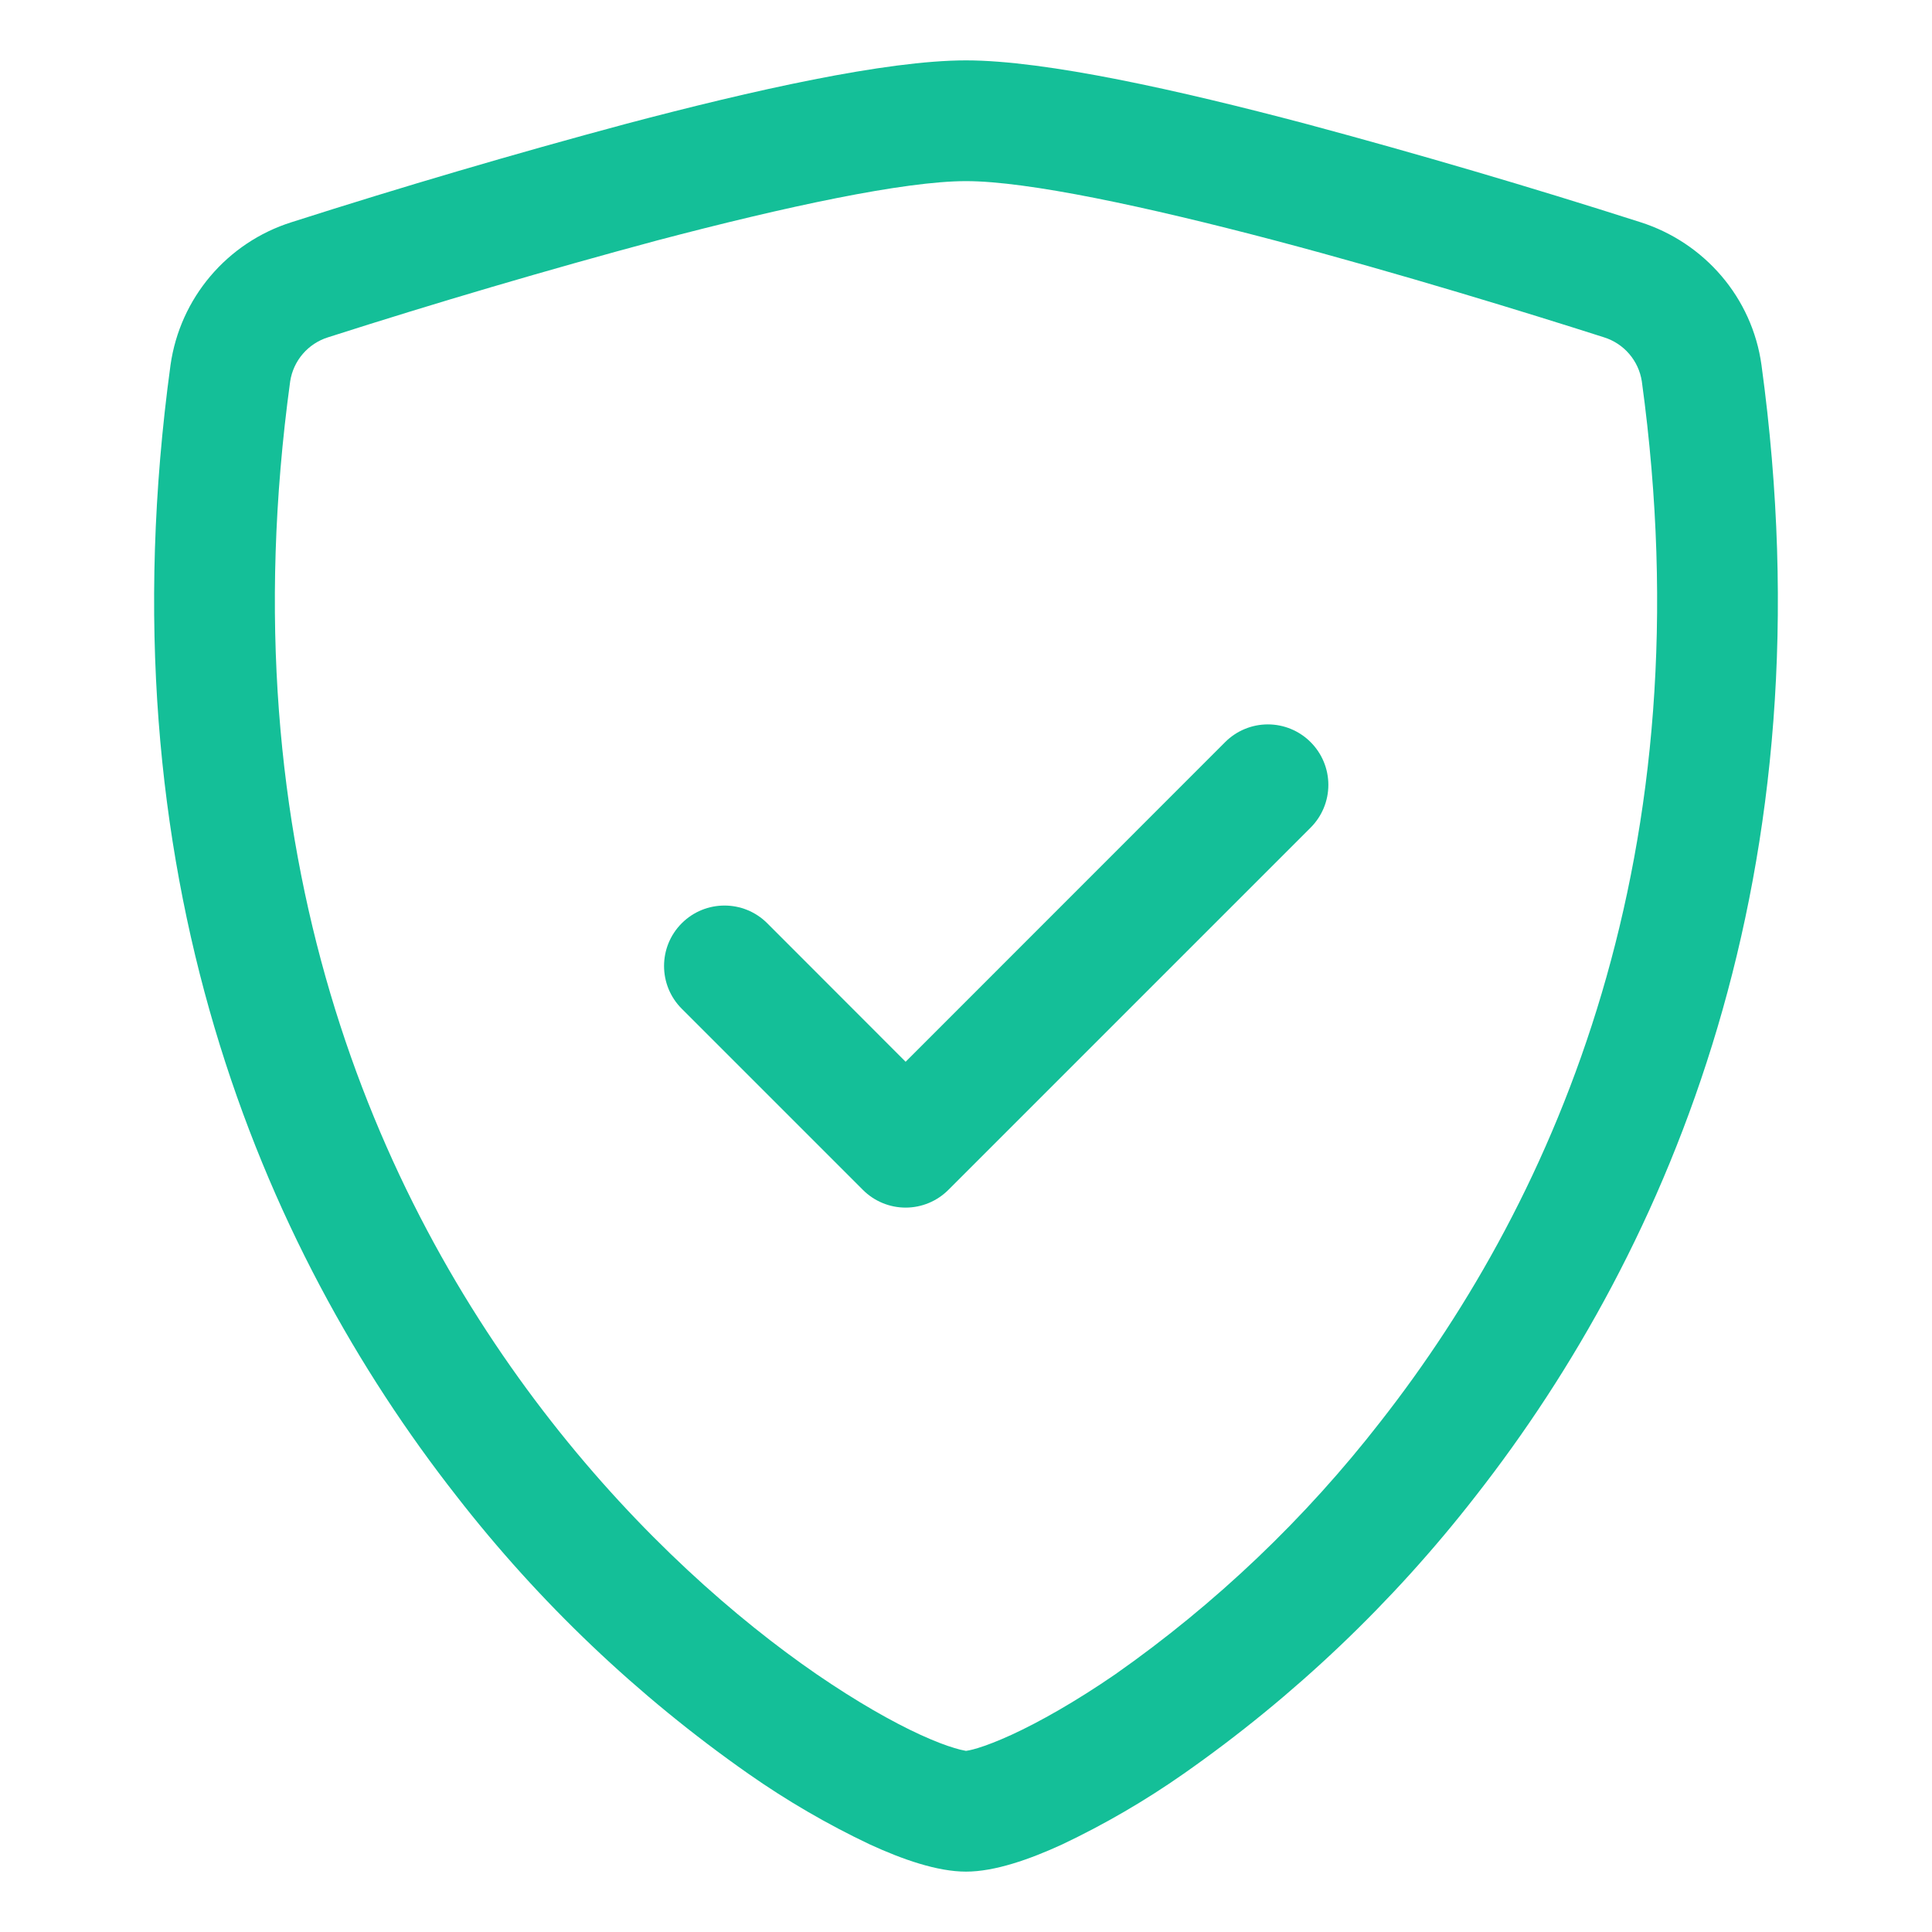
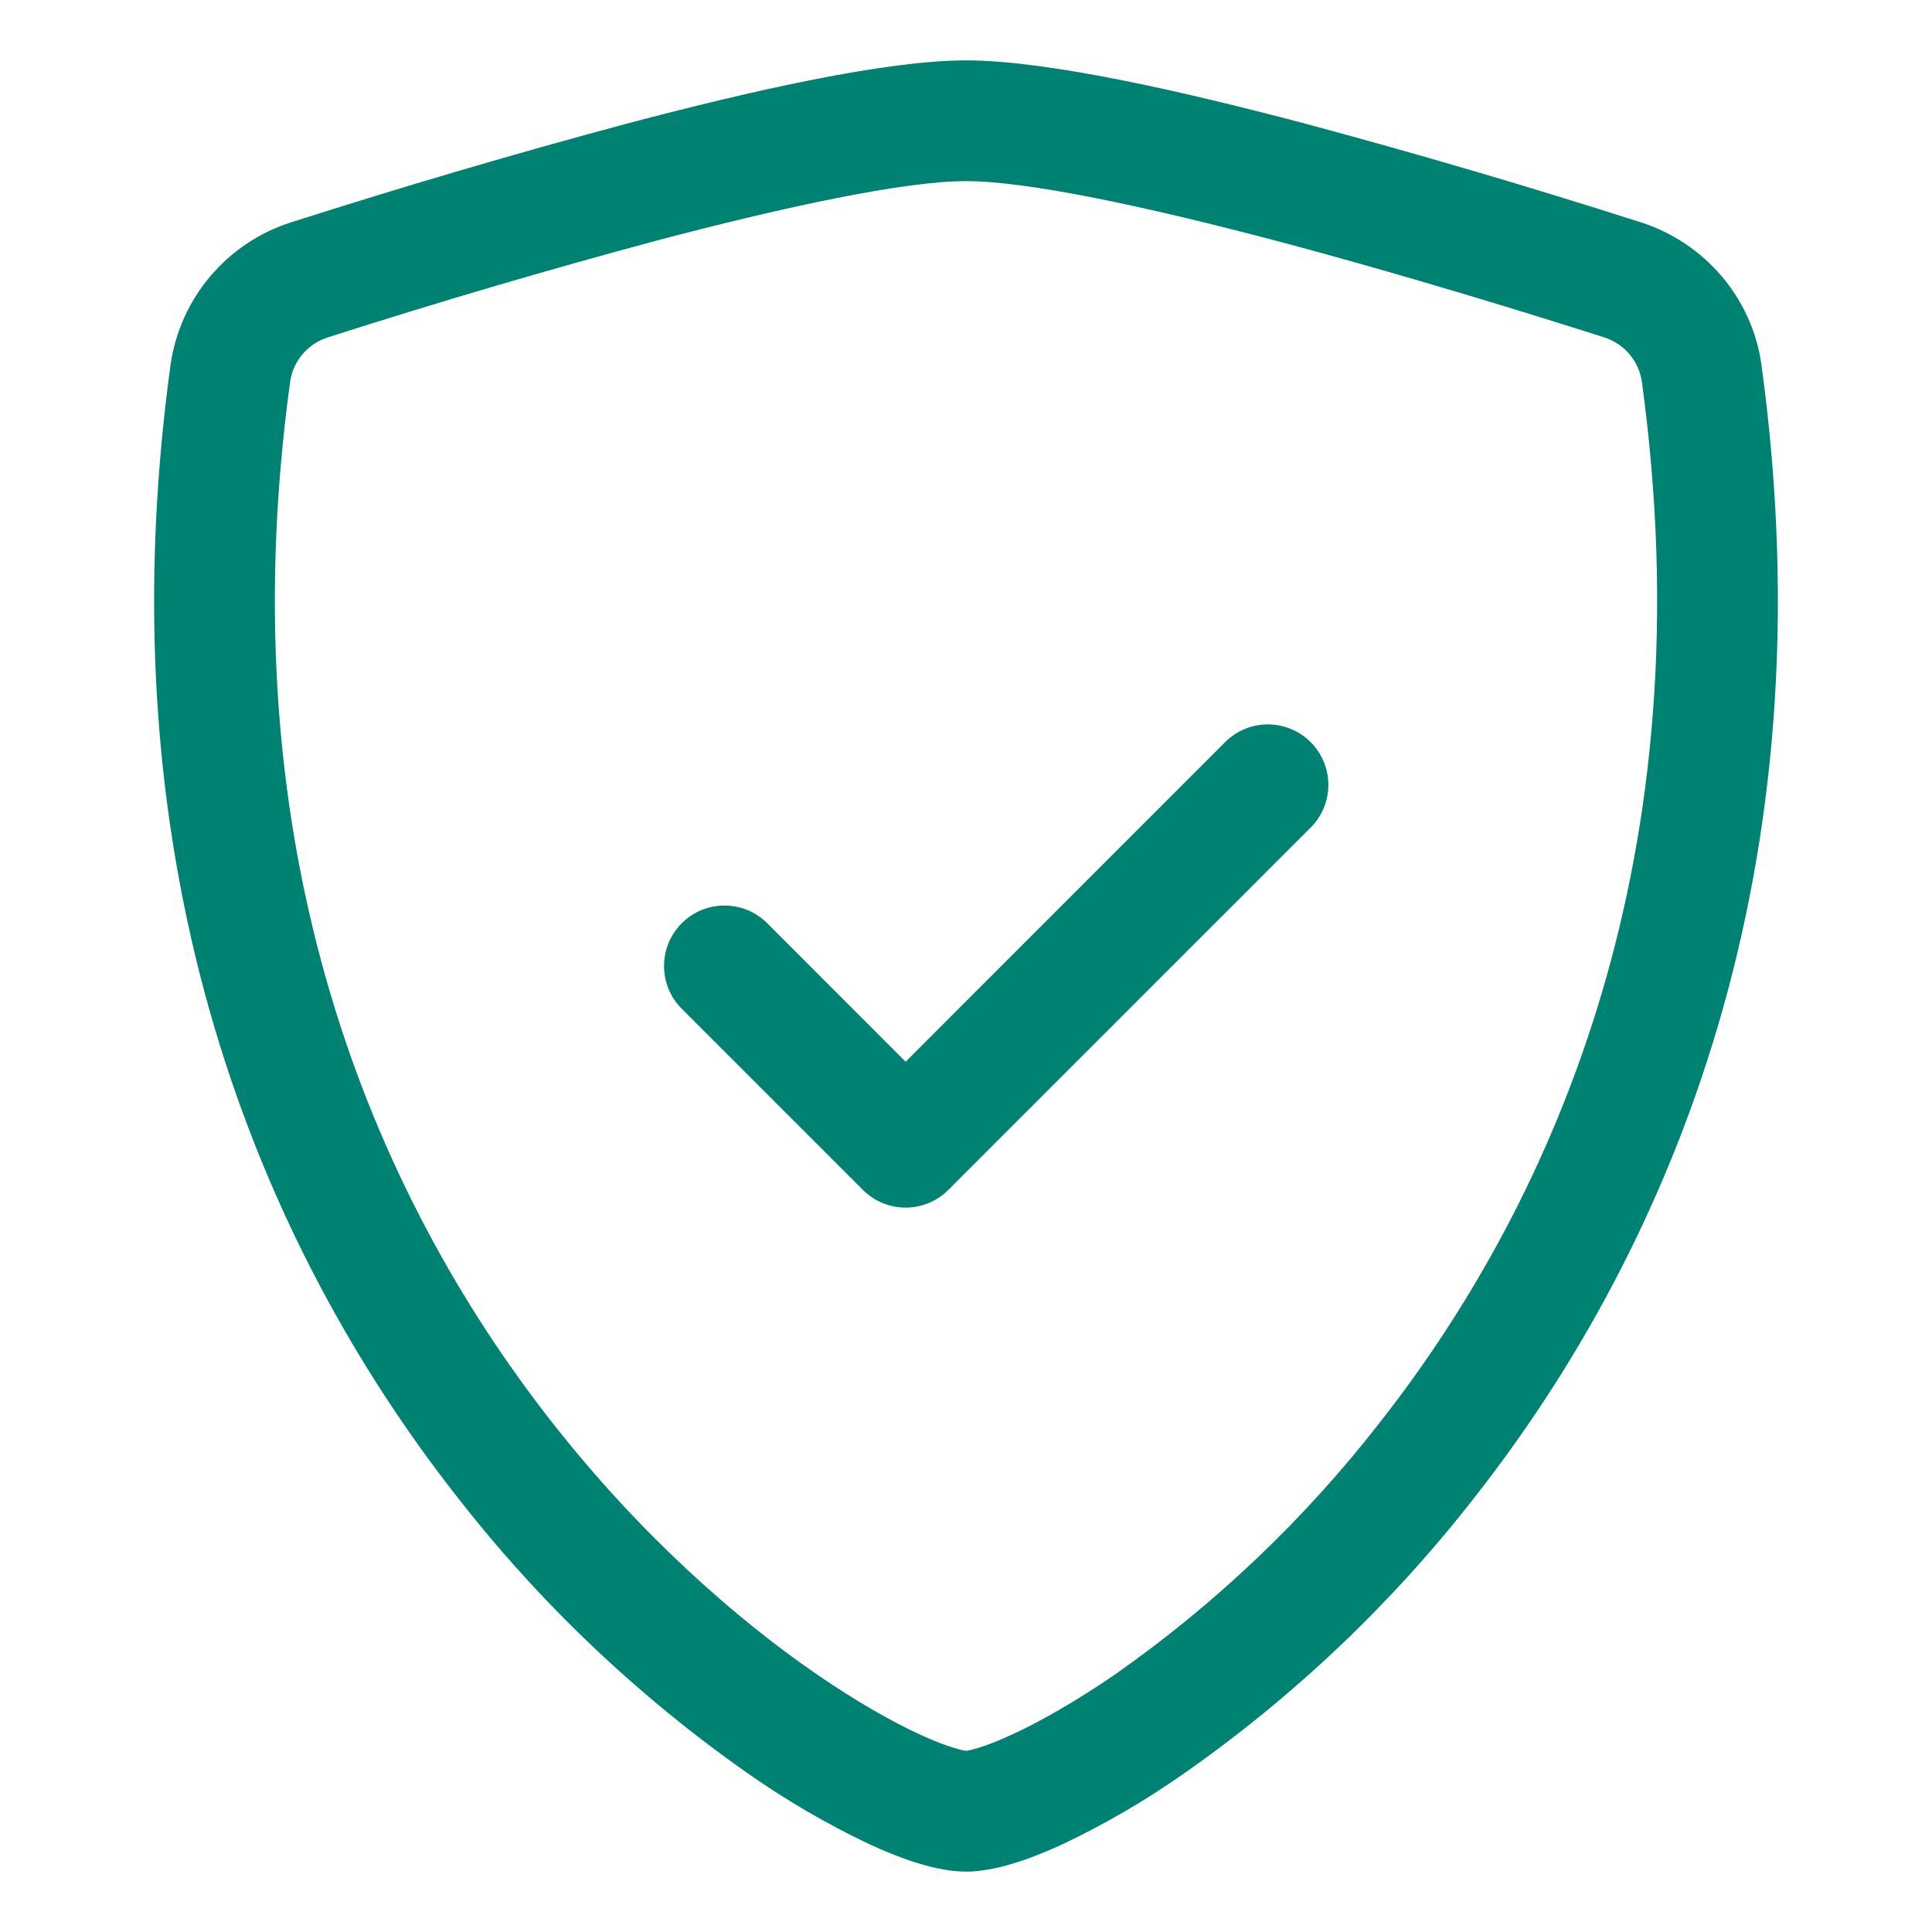
- <svg xmlns="http://www.w3.org/2000/svg" version="1.1" width="1em" height="1em">
-   <svg width="1em" height="1em" viewBox="0 0 16 16" class="bi bi-shield-check" fill="#14bf98">
-     <path fill-rule="evenodd" d="M5.443 1.991a60.17 60.17 0 0 0-2.725.802.454.454 0 0 0-.315.366C1.87 7.056 3.1 9.9 4.567 11.773c.736.94 1.533 1.636 2.197 2.093.333.228.626.394.857.5.116.053.21.089.282.11A.73.73 0 0 0 8 14.5c.007-.001.038-.005.097-.023.072-.022.166-.058.282-.111.23-.106.525-.272.857-.5a10.197 10.197 0 0 0 2.197-2.093C12.9 9.9 14.13 7.056 13.597 3.159a.454.454 0 0 0-.315-.366c-.626-.2-1.682-.526-2.725-.802C9.491 1.71 8.51 1.5 8 1.5c-.51 0-1.49.21-2.557.491zm-.256-.966C6.23.749 7.337.5 8 .5c.662 0 1.77.249 2.813.525a61.09 61.09 0 0 1 2.772.815c.528.168.926.623 1.003 1.184.573 4.197-.756 7.307-2.367 9.365a11.191 11.191 0 0 1-2.418 2.3 6.942 6.942 0 0 1-1.007.586c-.27.124-.558.225-.796.225s-.526-.101-.796-.225a6.908 6.908 0 0 1-1.007-.586 11.192 11.192 0 0 1-2.417-2.3C2.167 10.331.839 7.221 1.412 3.024A1.454 1.454 0 0 1 2.415 1.84a61.11 61.11 0 0 1 2.772-.815z" />
-     <path fill-rule="evenodd" d="M10.854 6.146a.5.5 0 0 1 0 .708l-3 3a.5.5 0 0 1-.708 0l-1.5-1.5a.5.5 0 1 1 .708-.708L7.5 8.793l2.646-2.647a.5.5 0 0 1 .708 0z" />
+ <svg xmlns="http://www.w3.org/2000/svg" version="1.1" width="1em" height="1em" id="svg3">
+   <defs id="defs3" />
+   <svg width="1em" height="1em" viewBox="0 0 16 16" class="bi bi-shield-check" fill="#14bf98" version="1.1" id="svg2" style="fill:#008272;fill-opacity:1">
+     <path fill-rule="evenodd" d="M5.443 1.991a60.17 60.17 0 0 0-2.725.802.454.454 0 0 0-.315.366C1.87 7.056 3.1 9.9 4.567 11.773c.736.94 1.533 1.636 2.197 2.093.333.228.626.394.857.5.116.053.21.089.282.11A.73.73 0 0 0 8 14.5c.007-.001.038-.005.097-.023.072-.022.166-.058.282-.111.23-.106.525-.272.857-.5a10.197 10.197 0 0 0 2.197-2.093C12.9 9.9 14.13 7.056 13.597 3.159a.454.454 0 0 0-.315-.366c-.626-.2-1.682-.526-2.725-.802C9.491 1.71 8.51 1.5 8 1.5c-.51 0-1.49.21-2.557.491zm-.256-.966C6.23.749 7.337.5 8 .5c.662 0 1.77.249 2.813.525a61.09 61.09 0 0 1 2.772.815c.528.168.926.623 1.003 1.184.573 4.197-.756 7.307-2.367 9.365a11.191 11.191 0 0 1-2.418 2.3 6.942 6.942 0 0 1-1.007.586c-.27.124-.558.225-.796.225s-.526-.101-.796-.225a6.908 6.908 0 0 1-1.007-.586 11.192 11.192 0 0 1-2.417-2.3C2.167 10.331.839 7.221 1.412 3.024A1.454 1.454 0 0 1 2.415 1.84a61.11 61.11 0 0 1 2.772-.815z" id="path1" style="fill:#008272;fill-opacity:1" />
+     <path fill-rule="evenodd" d="M10.854 6.146a.5.5 0 0 1 0 .708l-3 3a.5.5 0 0 1-.708 0l-1.5-1.5a.5.5 0 1 1 .708-.708L7.5 8.793l2.646-2.647a.5.5 0 0 1 .708 0z" id="path2" style="fill:#008272;fill-opacity:1" />
  </svg>
-   <style>@media (prefers-color-scheme: light) { :root { filter: none; } }
+   <style id="style2">@media (prefers-color-scheme: light) { :root { filter: none; } }
@media (prefers-color-scheme: dark) { :root { filter: contrast(0.833) brightness(1.7); } }
</style>
</svg>
